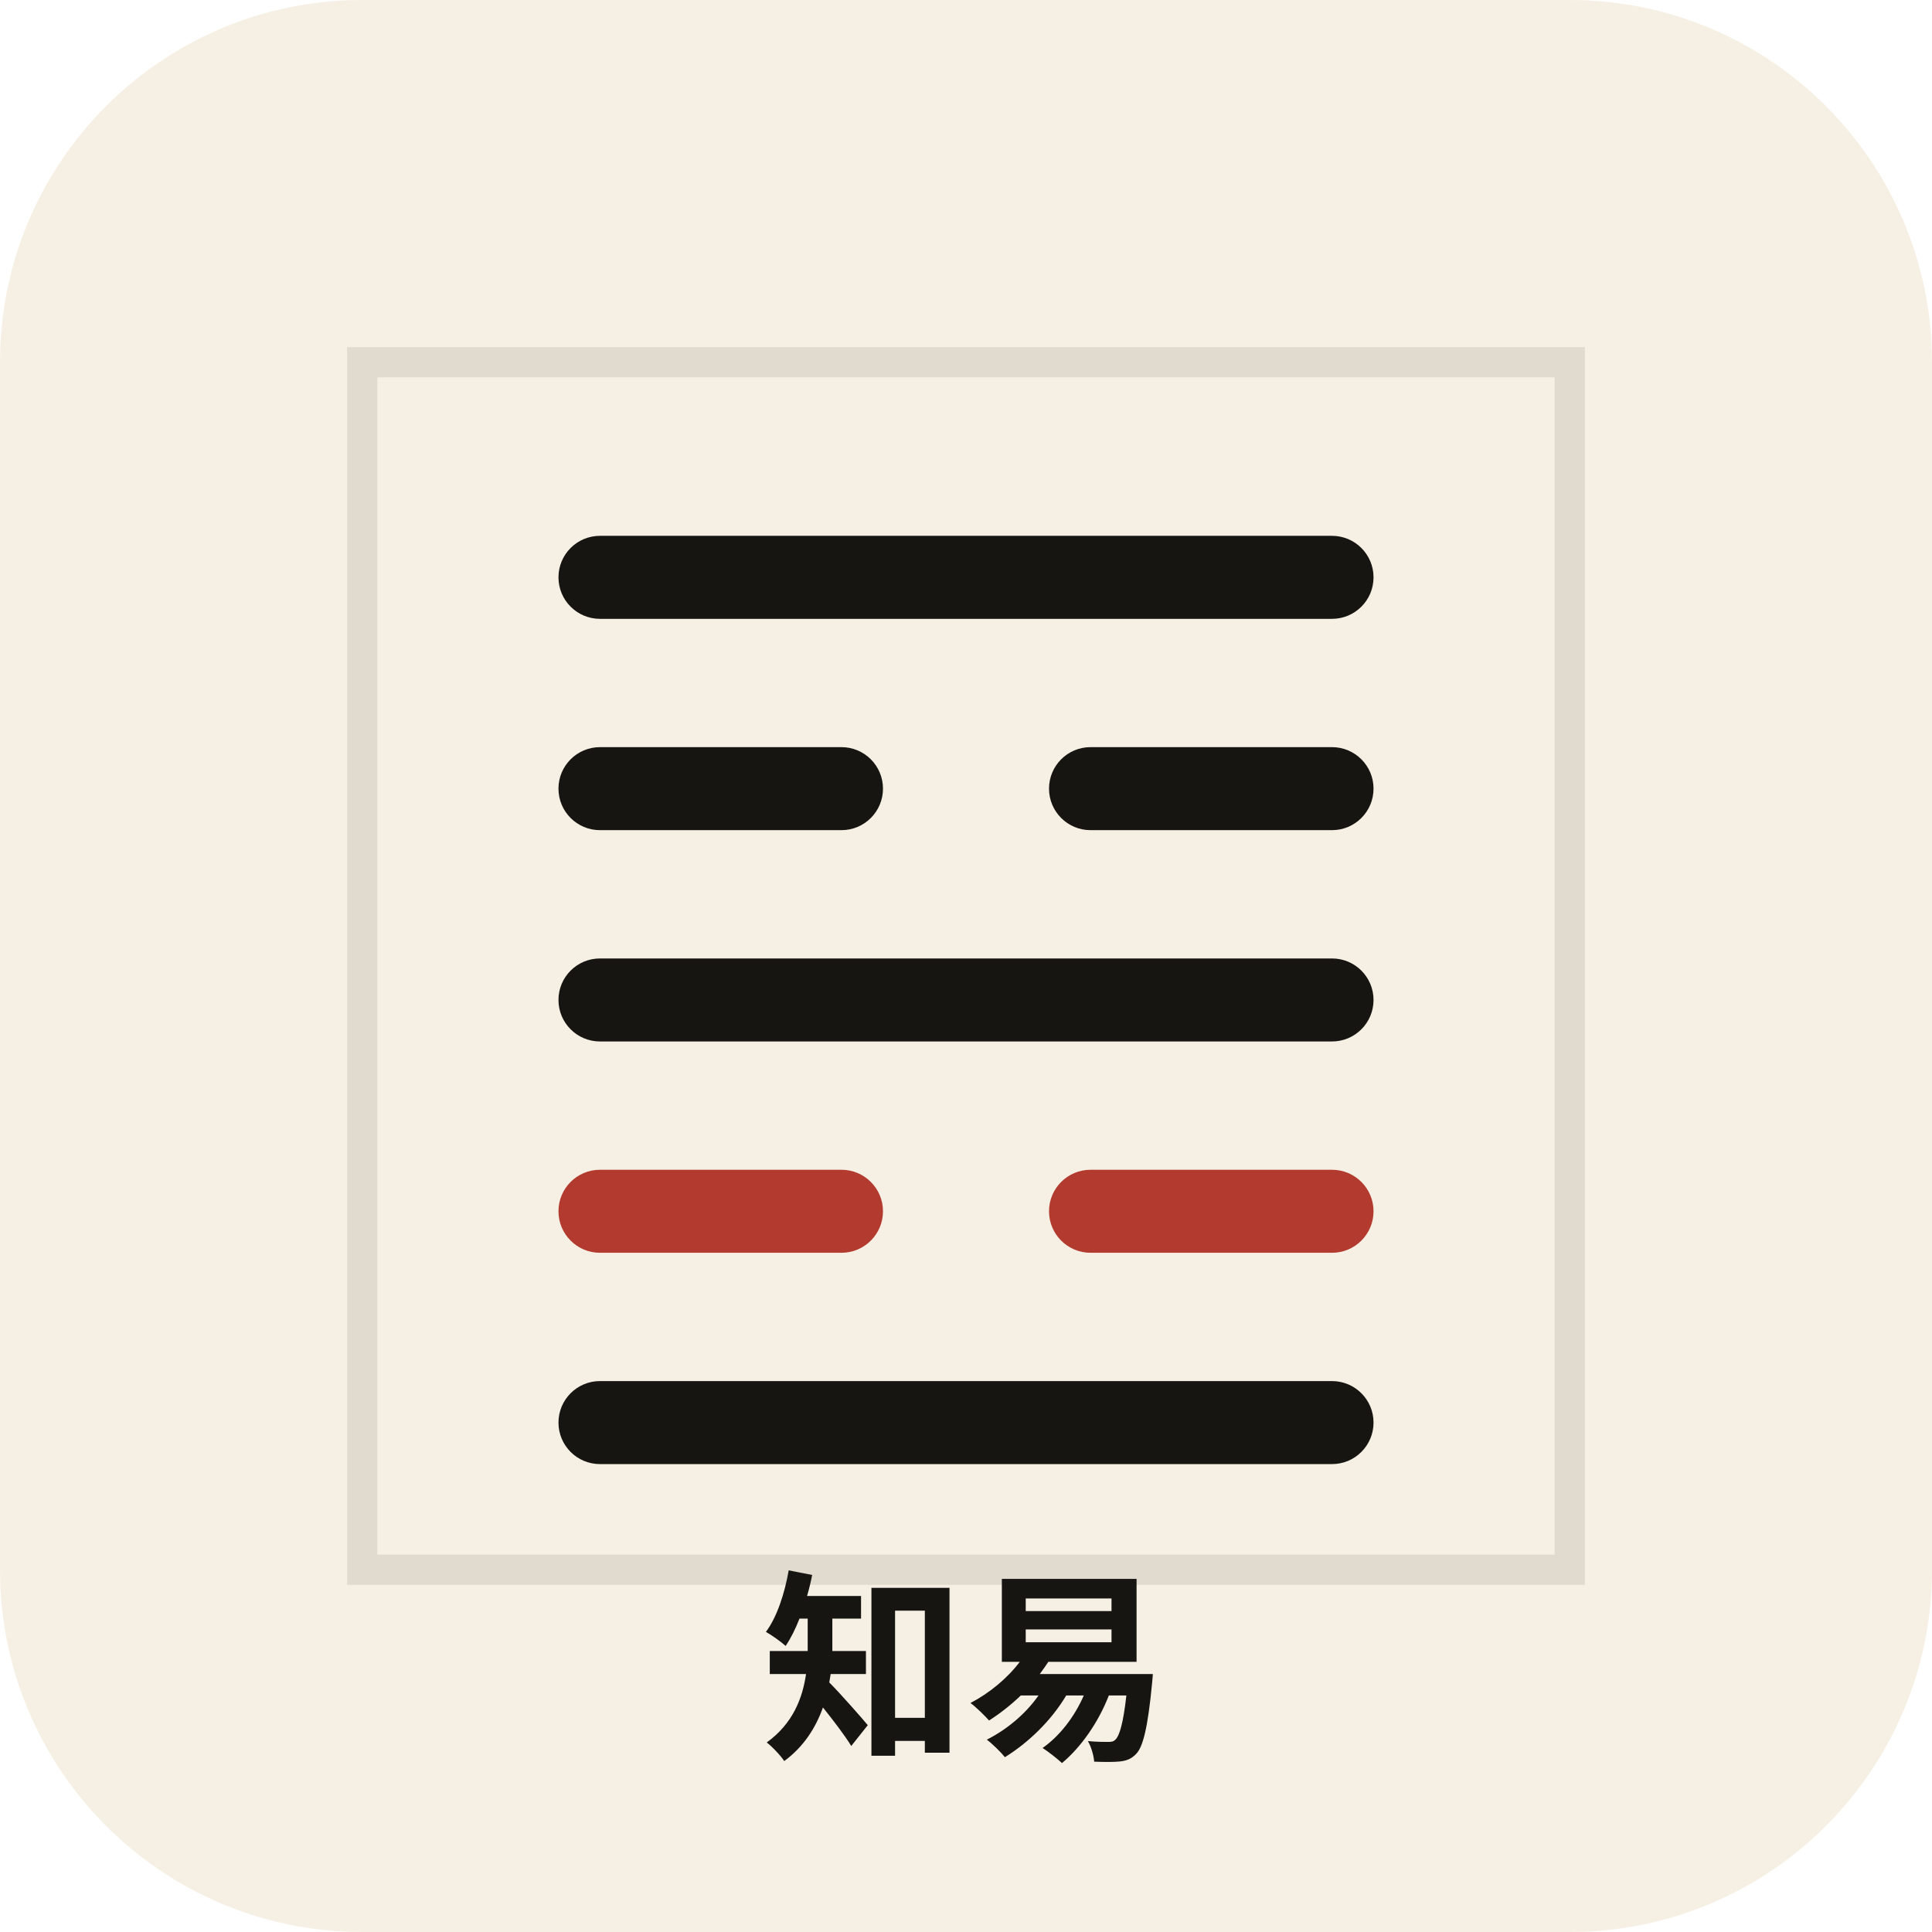
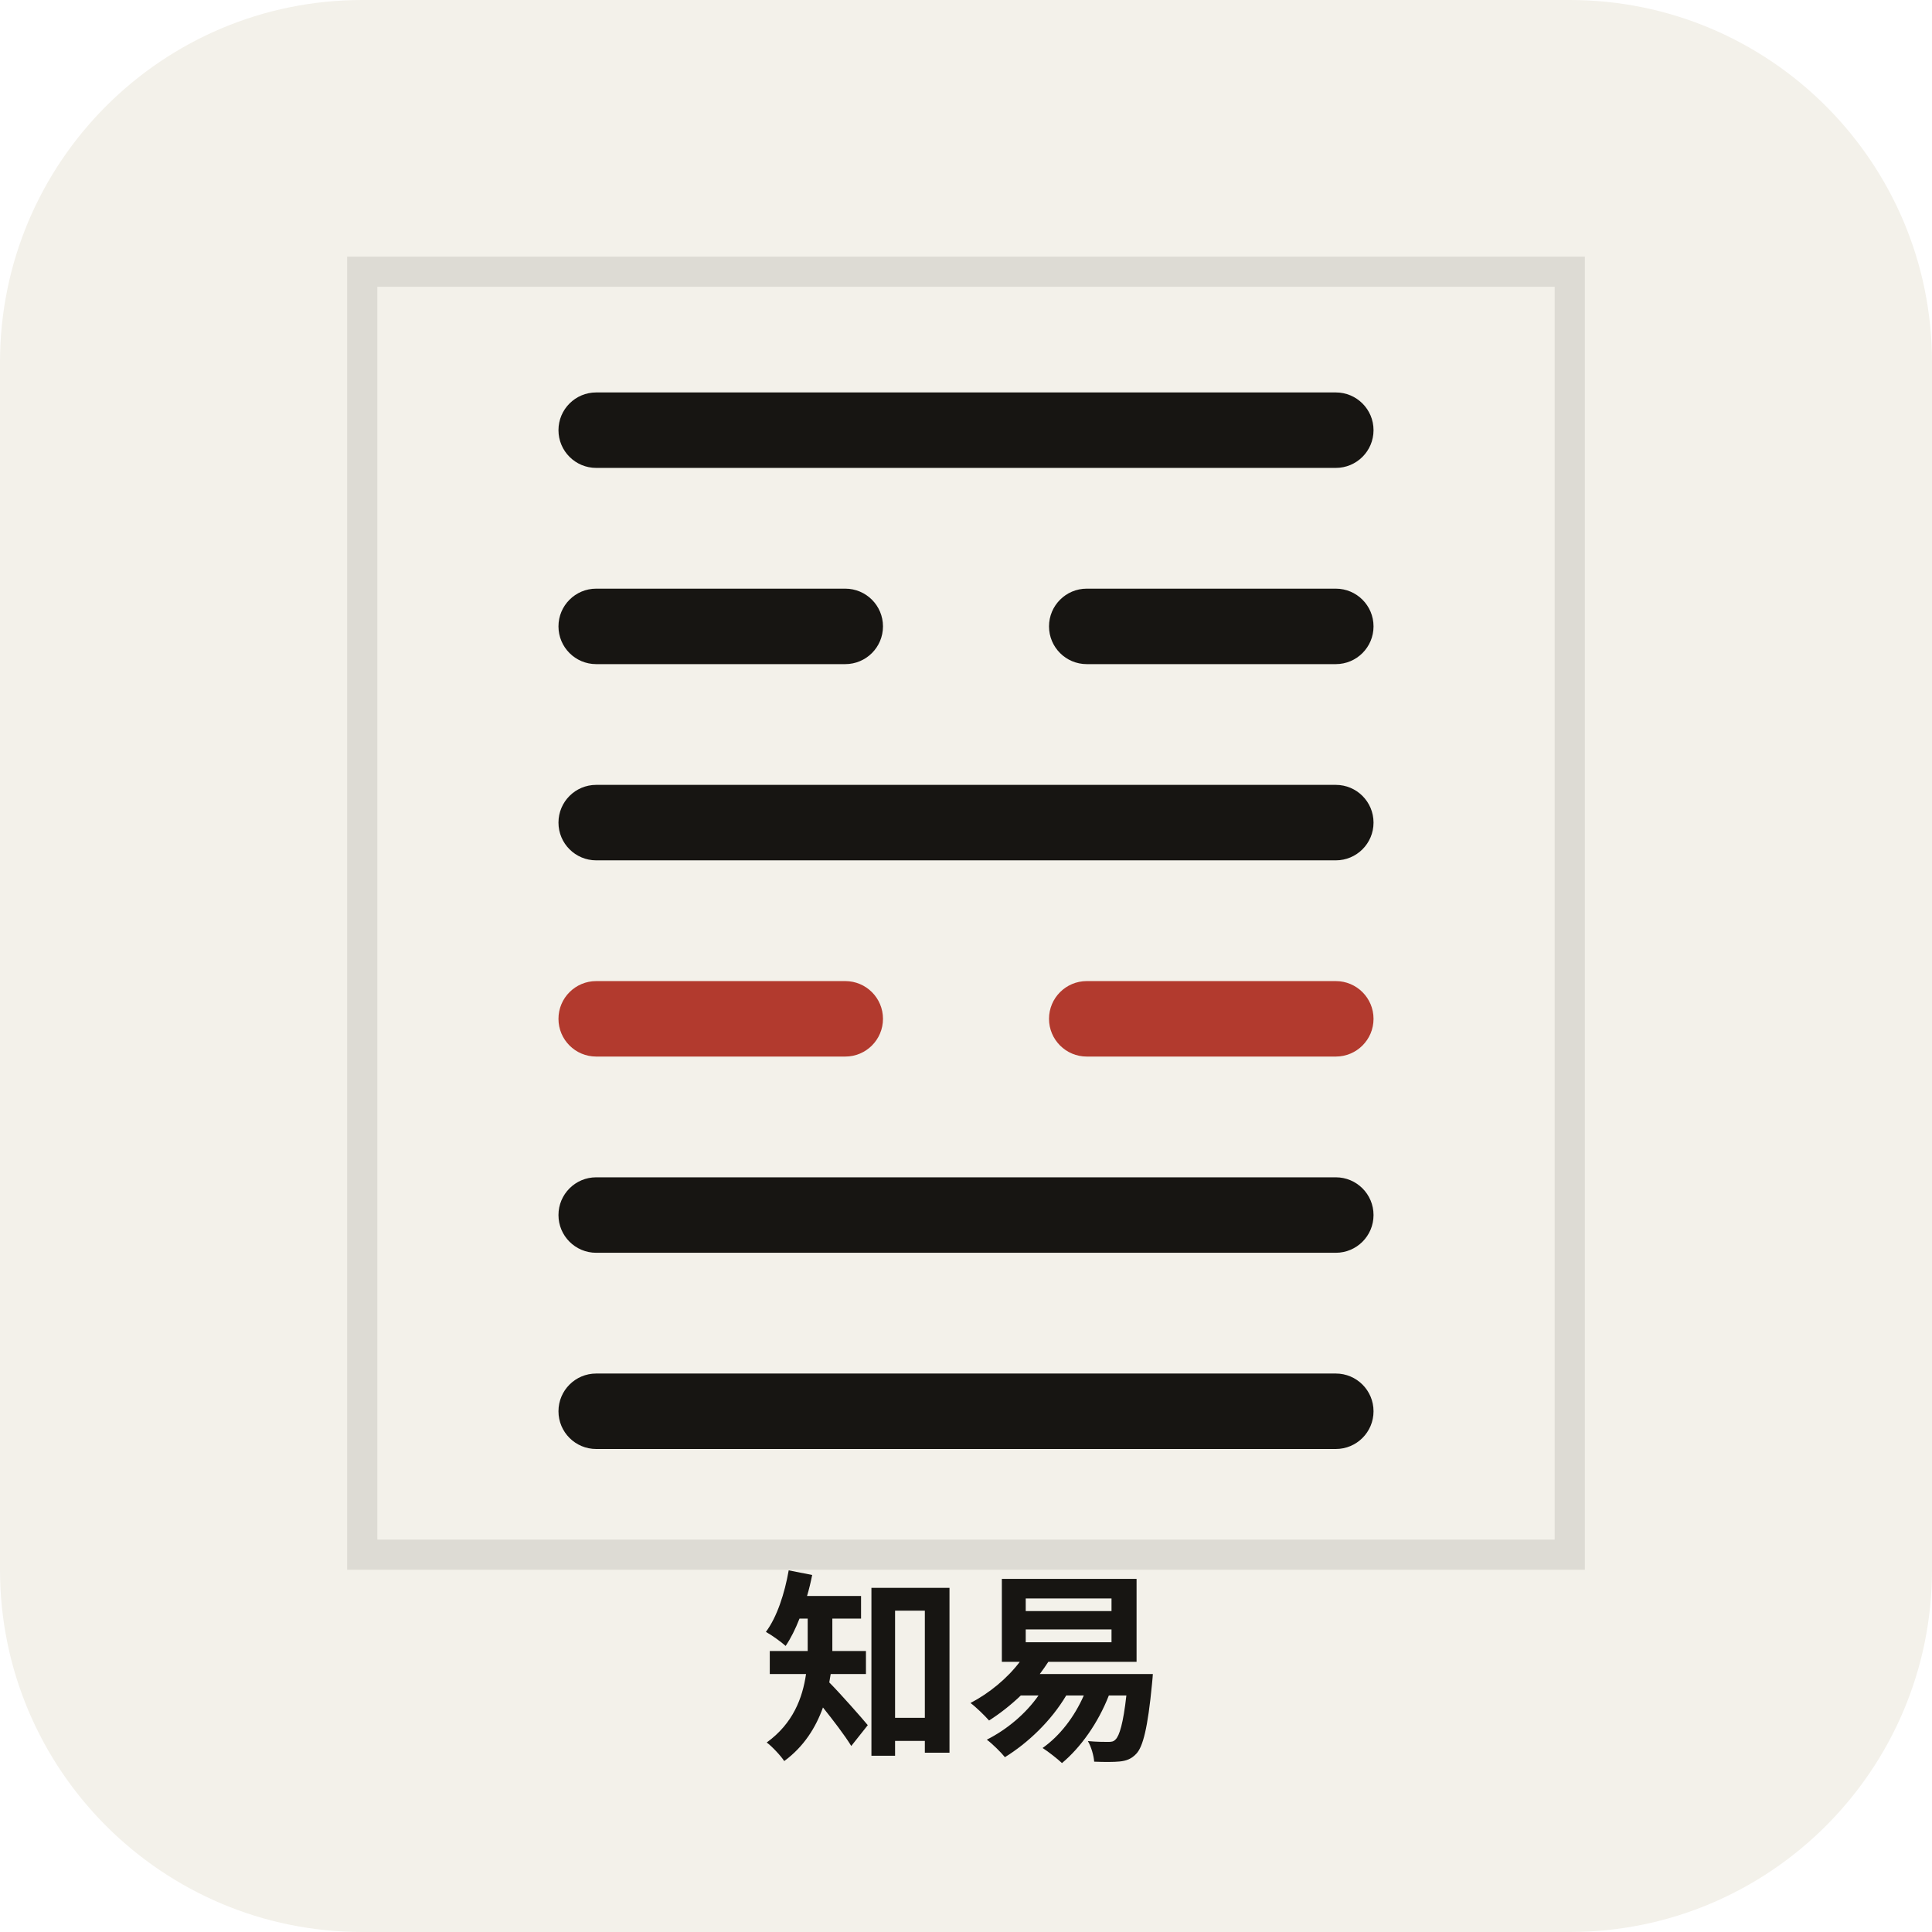
<svg xmlns="http://www.w3.org/2000/svg" viewBox="0 0 512 512" role="img" aria-labelledby="title desc">
-   <rect width="512" height="512" rx="96" fill="#F6F0E4" />
-   <path d="M96 96h320v320H96z" fill="none" stroke="#171512" stroke-opacity=".1" stroke-width="8" />
+   <rect width="512" height="512" rx="96" fill="#F3F1EA" />
+   <path d="M96 72h320v340H96z" fill="none" stroke="#171512" stroke-opacity=".1" stroke-width="8" />
  <g fill="#171512">
-     <rect x="148" y="142" width="216" height="22" rx="11" />
-     <rect x="148" y="198" width="86" height="22" rx="11" />
-     <rect x="278" y="198" width="86" height="22" rx="11" />
-     <rect x="148" y="254" width="216" height="22" rx="11" />
-     <rect x="148" y="366" width="216" height="22" rx="11" />
+     <rect x="148" y="104" width="216" height="20" rx="10" />
+     <rect x="148" y="156" width="86" height="20" rx="10" />
+     <rect x="278" y="156" width="86" height="20" rx="10" />
+     <rect x="148" y="208" width="216" height="20" rx="10" />
+     <rect x="148" y="312" width="216" height="20" rx="10" />
+     <rect x="148" y="364" width="216" height="20" rx="10" />
  </g>
  <g fill="#B23A2E">
-     <rect x="148" y="310" width="86" height="22" rx="11" />
-     <rect x="278" y="310" width="86" height="22" rx="11" />
+     <rect x="148" y="260" width="86" height="20" rx="10" />
+     <rect x="278" y="260" width="86" height="20" rx="10" />
  </g>
  <text x="256" y="462" text-anchor="middle" fill="#171512" font-size="54" font-family="Songti SC, STSong, serif" font-weight="600">知易</text>
</svg>
